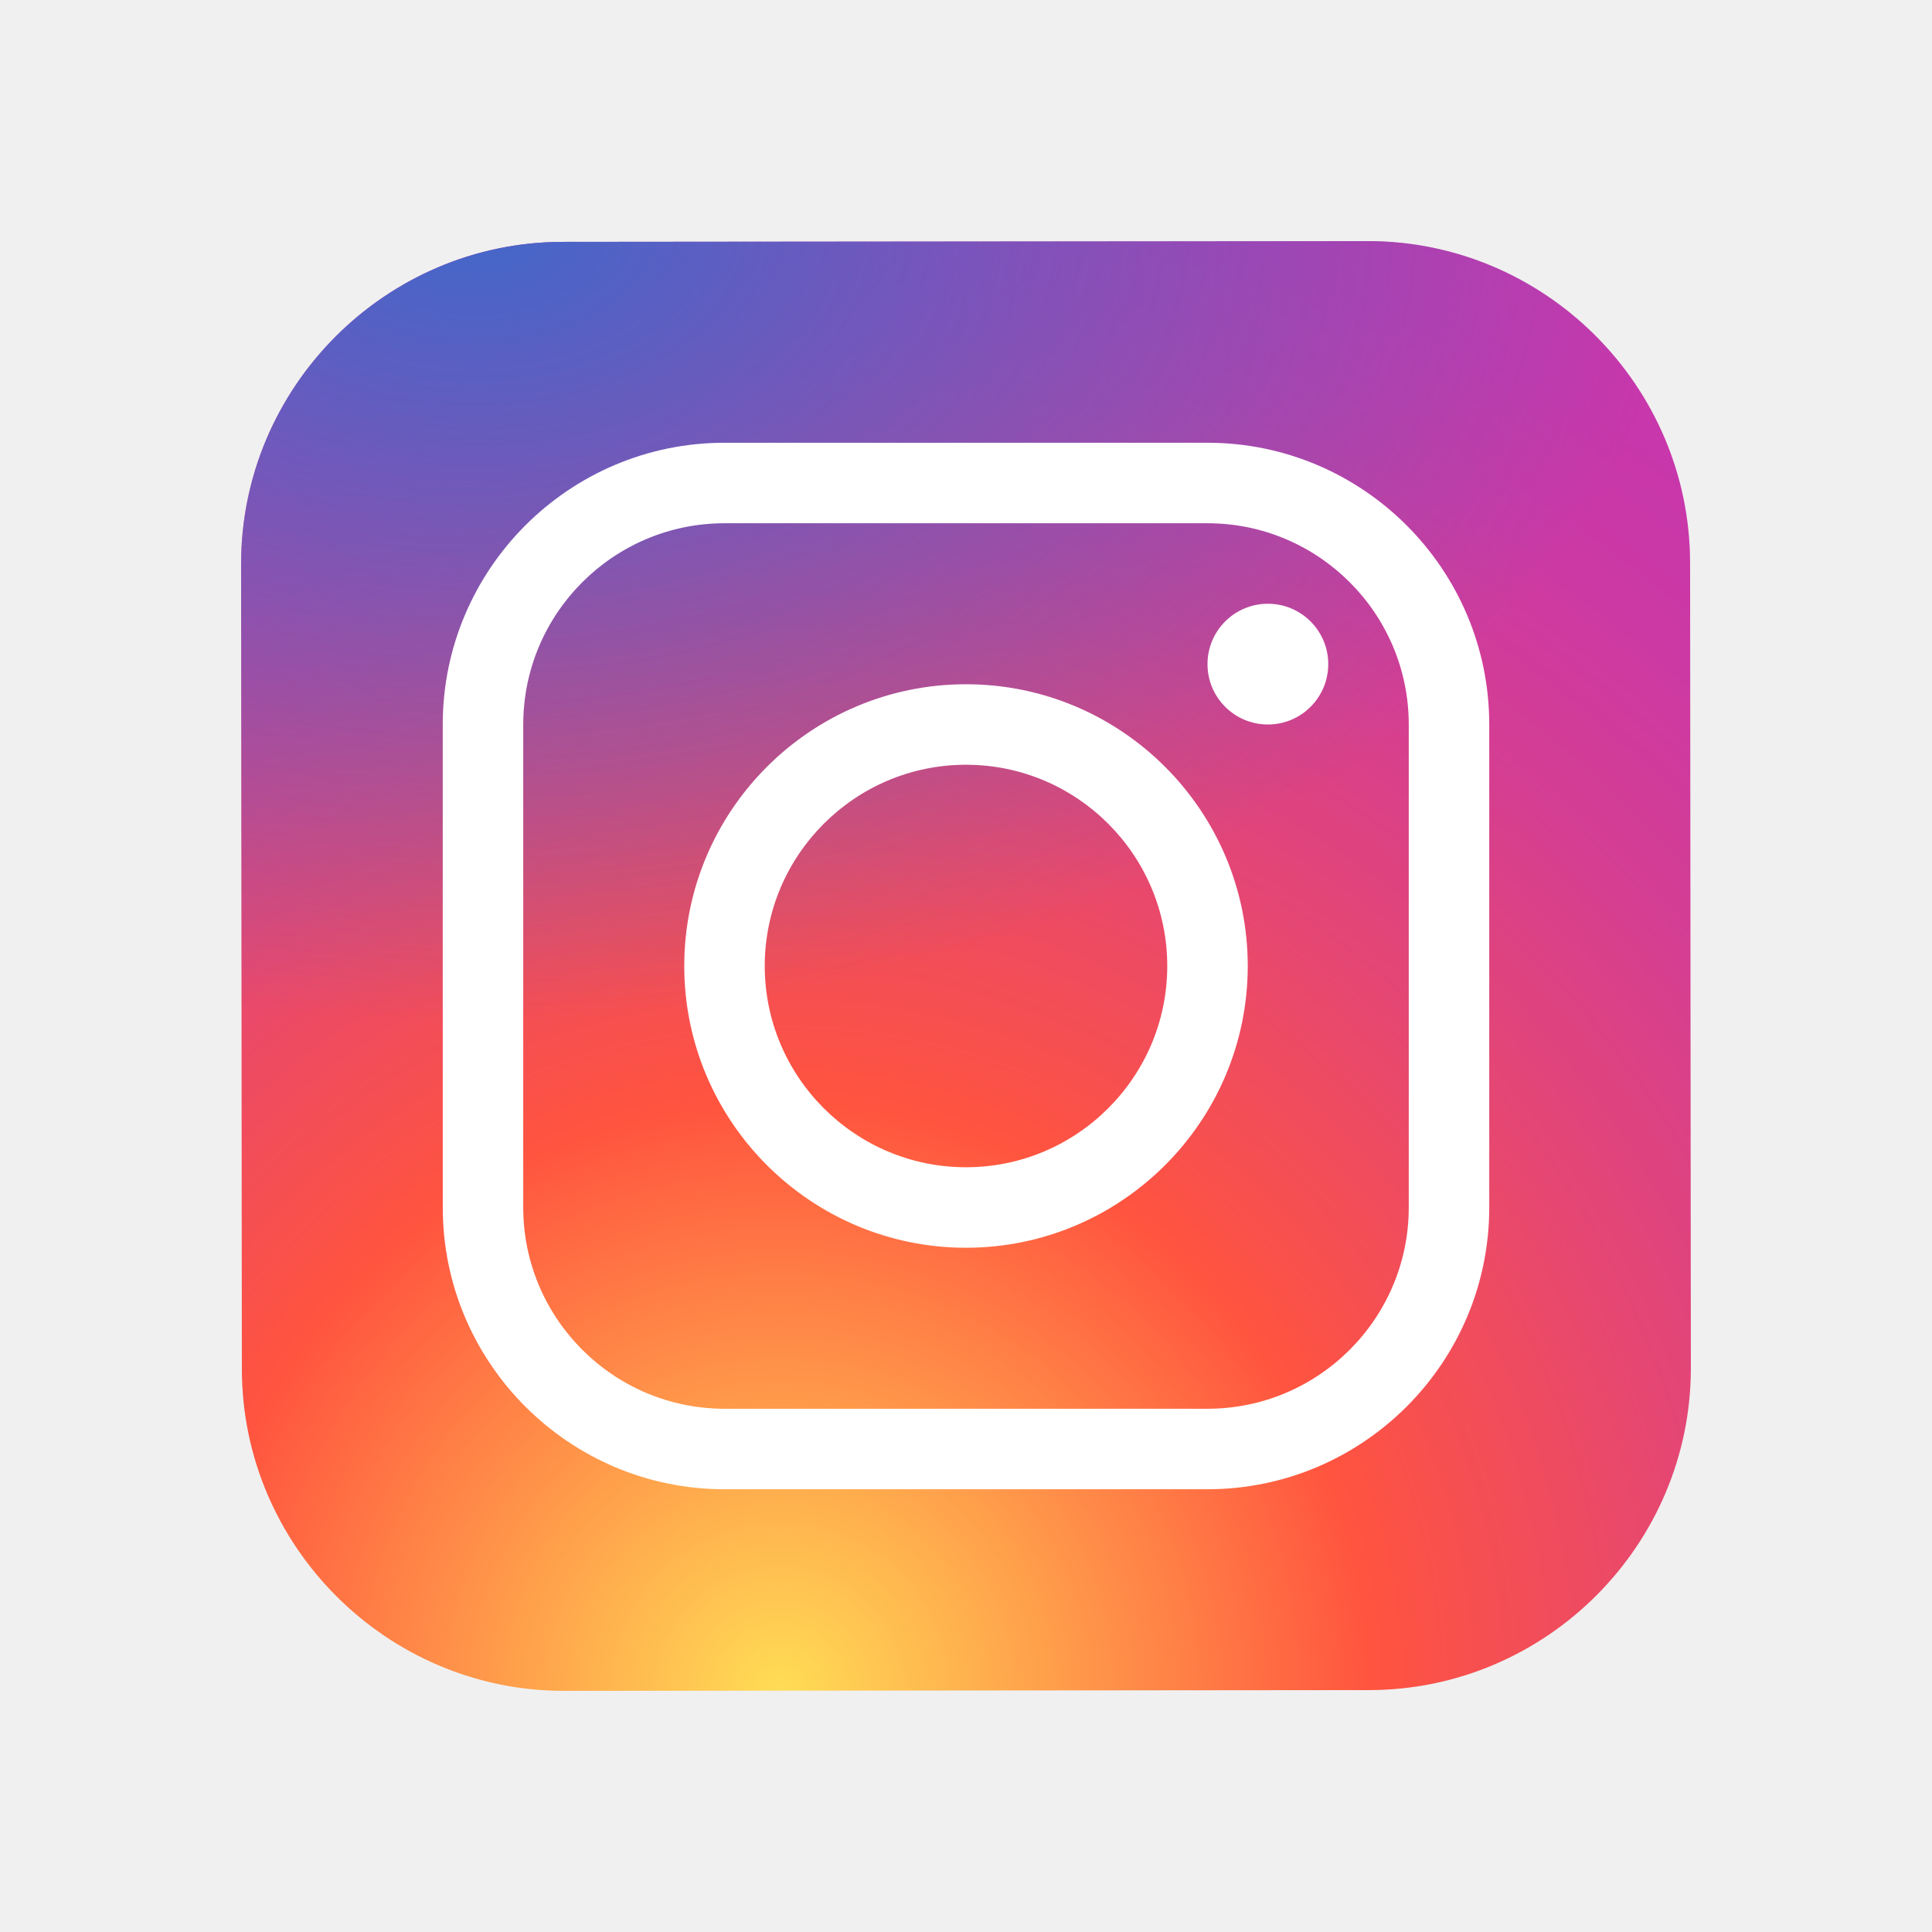
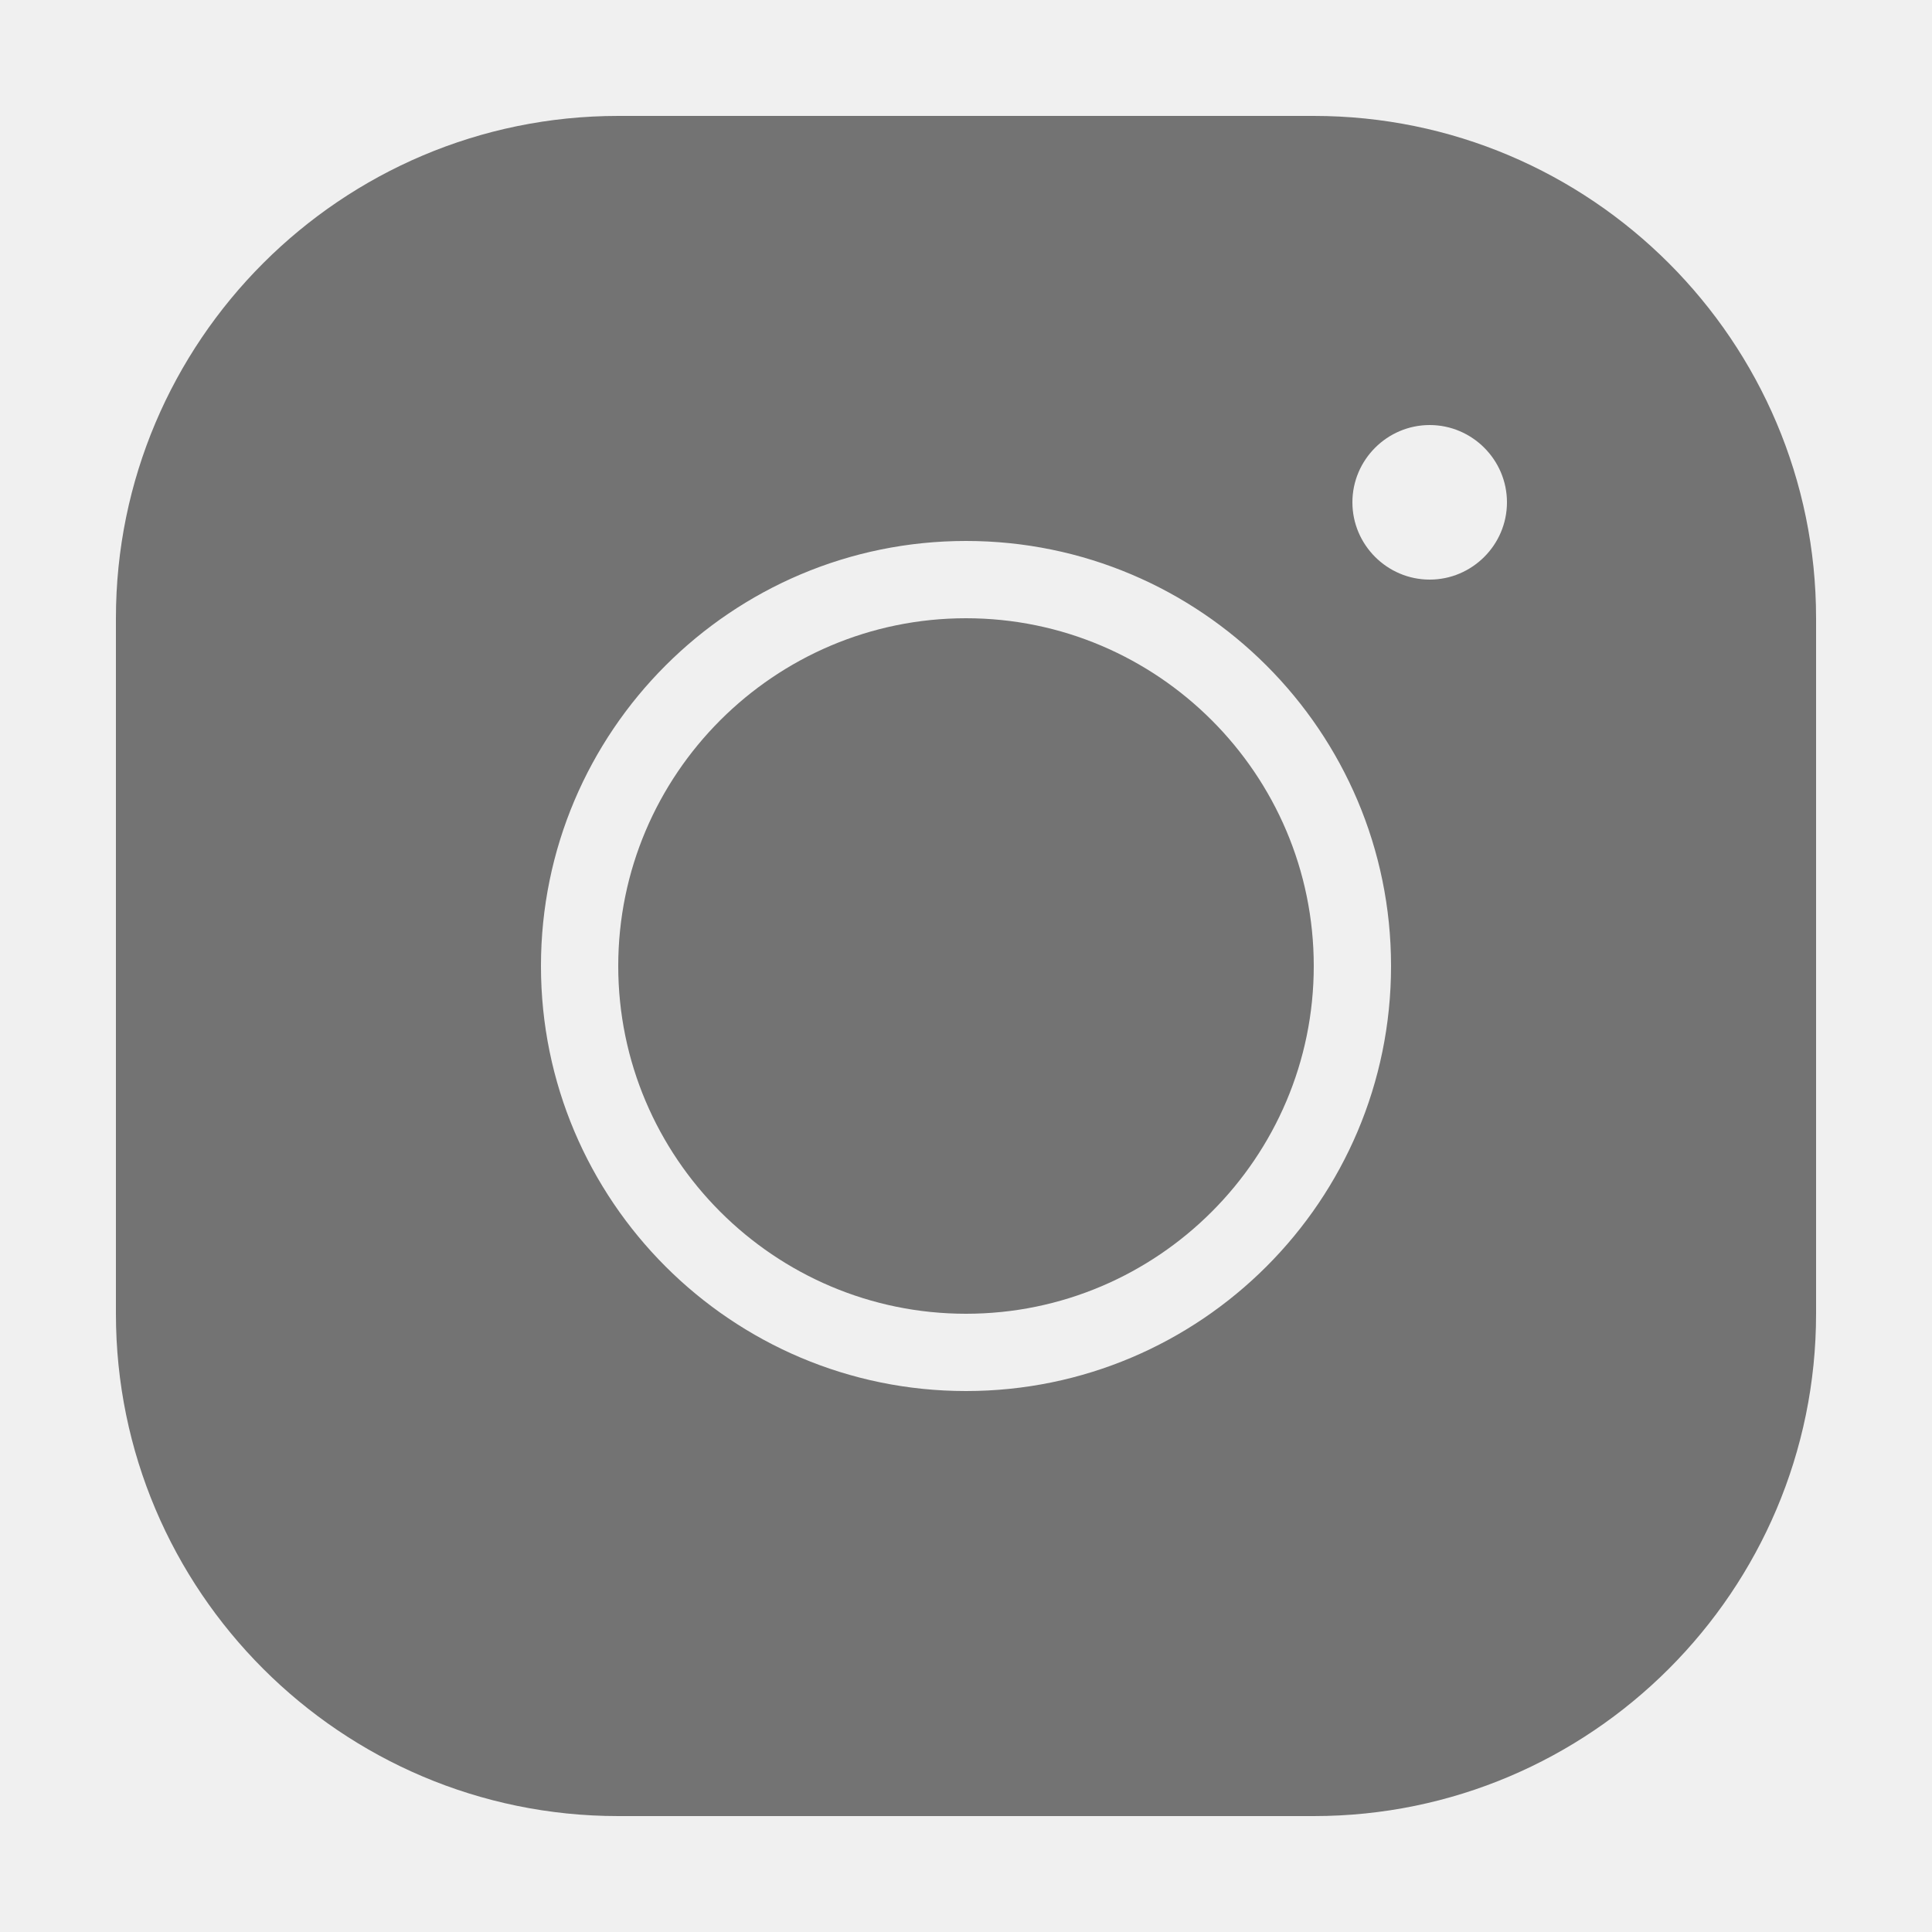
- <svg xmlns="http://www.w3.org/2000/svg" viewBox="0 0 48 48" width="48px" height="48px">
-   <radialGradient id="yOrnnhliCrdS2gy~4tD8ma" cx="19.38" cy="42.035" r="44.899" gradientUnits="userSpaceOnUse">
-     <stop offset="0" stop-color="#fd5" />
-     <stop offset=".328" stop-color="#ff543f" />
-     <stop offset=".348" stop-color="#fc5245" />
-     <stop offset=".504" stop-color="#e64771" />
-     <stop offset=".643" stop-color="#d53e91" />
-     <stop offset=".761" stop-color="#cc39a4" />
-     <stop offset=".841" stop-color="#c837ab" />
-   </radialGradient>
-   <path fill="url(#yOrnnhliCrdS2gy~4tD8ma)" d="M34.017,41.99l-20,0.019c-4.4,0.004-8.003-3.592-8.008-7.992l-0.019-20 c-0.004-4.4,3.592-8.003,7.992-8.008l20-0.019c4.4-0.004,8.003,3.592,8.008,7.992l0.019,20 C42.014,38.383,38.417,41.986,34.017,41.99z" />
-   <radialGradient id="yOrnnhliCrdS2gy~4tD8mb" cx="11.786" cy="5.54" r="29.813" gradientTransform="matrix(1 0 0 .6663 0 1.849)" gradientUnits="userSpaceOnUse">
-     <stop offset="0" stop-color="#4168c9" />
-     <stop offset=".999" stop-color="#4168c9" stop-opacity="0" />
-   </radialGradient>
-   <path fill="url(#yOrnnhliCrdS2gy~4tD8mb)" d="M34.017,41.99l-20,0.019c-4.4,0.004-8.003-3.592-8.008-7.992l-0.019-20 c-0.004-4.4,3.592-8.003,7.992-8.008l20-0.019c4.4-0.004,8.003,3.592,8.008,7.992l0.019,20 C42.014,38.383,38.417,41.986,34.017,41.99z" />
-   <path fill="#fff" d="M24,31c-3.859,0-7-3.14-7-7s3.141-7,7-7s7,3.14,7,7S27.859,31,24,31z M24,19c-2.757,0-5,2.243-5,5 s2.243,5,5,5s5-2.243,5-5S26.757,19,24,19z" />
-   <circle cx="31.5" cy="16.5" r="1.5" fill="#fff" />
-   <path fill="#fff" d="M30,37H18c-3.859,0-7-3.14-7-7V18c0-3.86,3.141-7,7-7h12c3.859,0,7,3.14,7,7v12 C37,33.86,33.859,37,30,37z M18,13c-2.757,0-5,2.243-5,5v12c0,2.757,2.243,5,5,5h12c2.757,0,5-2.243,5-5V18c0-2.757-2.243-5-5-5H18z" />
+ <svg xmlns="http://www.w3.org/2000/svg" fill="#737373" viewBox="0 0 50 50" width="50px" height="50px">
+   <path d="M 16 3 C 8.83 3 3 8.83 3 16 L 3 34 C 3 41.17 8.83 47 16 47 L 34 47 C 41.17 47 47 41.17 47 34 L 47 16 C 47 8.83 41.17 3 34 3 L 16 3 z M 37 11 C 38.1 11 39 11.9 39 13 C 39 14.1 38.1 15 37 15 C 35.9 15 35 14.1 35 13 C 35 11.9 35.9 11 37 11 z M 25 14 C 31.07 14 36 18.93 36 25 C 36 31.07 31.07 36 25 36 C 18.93 36 14 31.07 14 25 C 14 18.93 18.93 14 25 14 z M 25 16 C 20.04 16 16 20.04 16 25 C 16 29.96 20.04 34 25 34 C 29.96 34 34 29.96 34 25 C 34 20.04 29.96 16 25 16 z" />
</svg>
